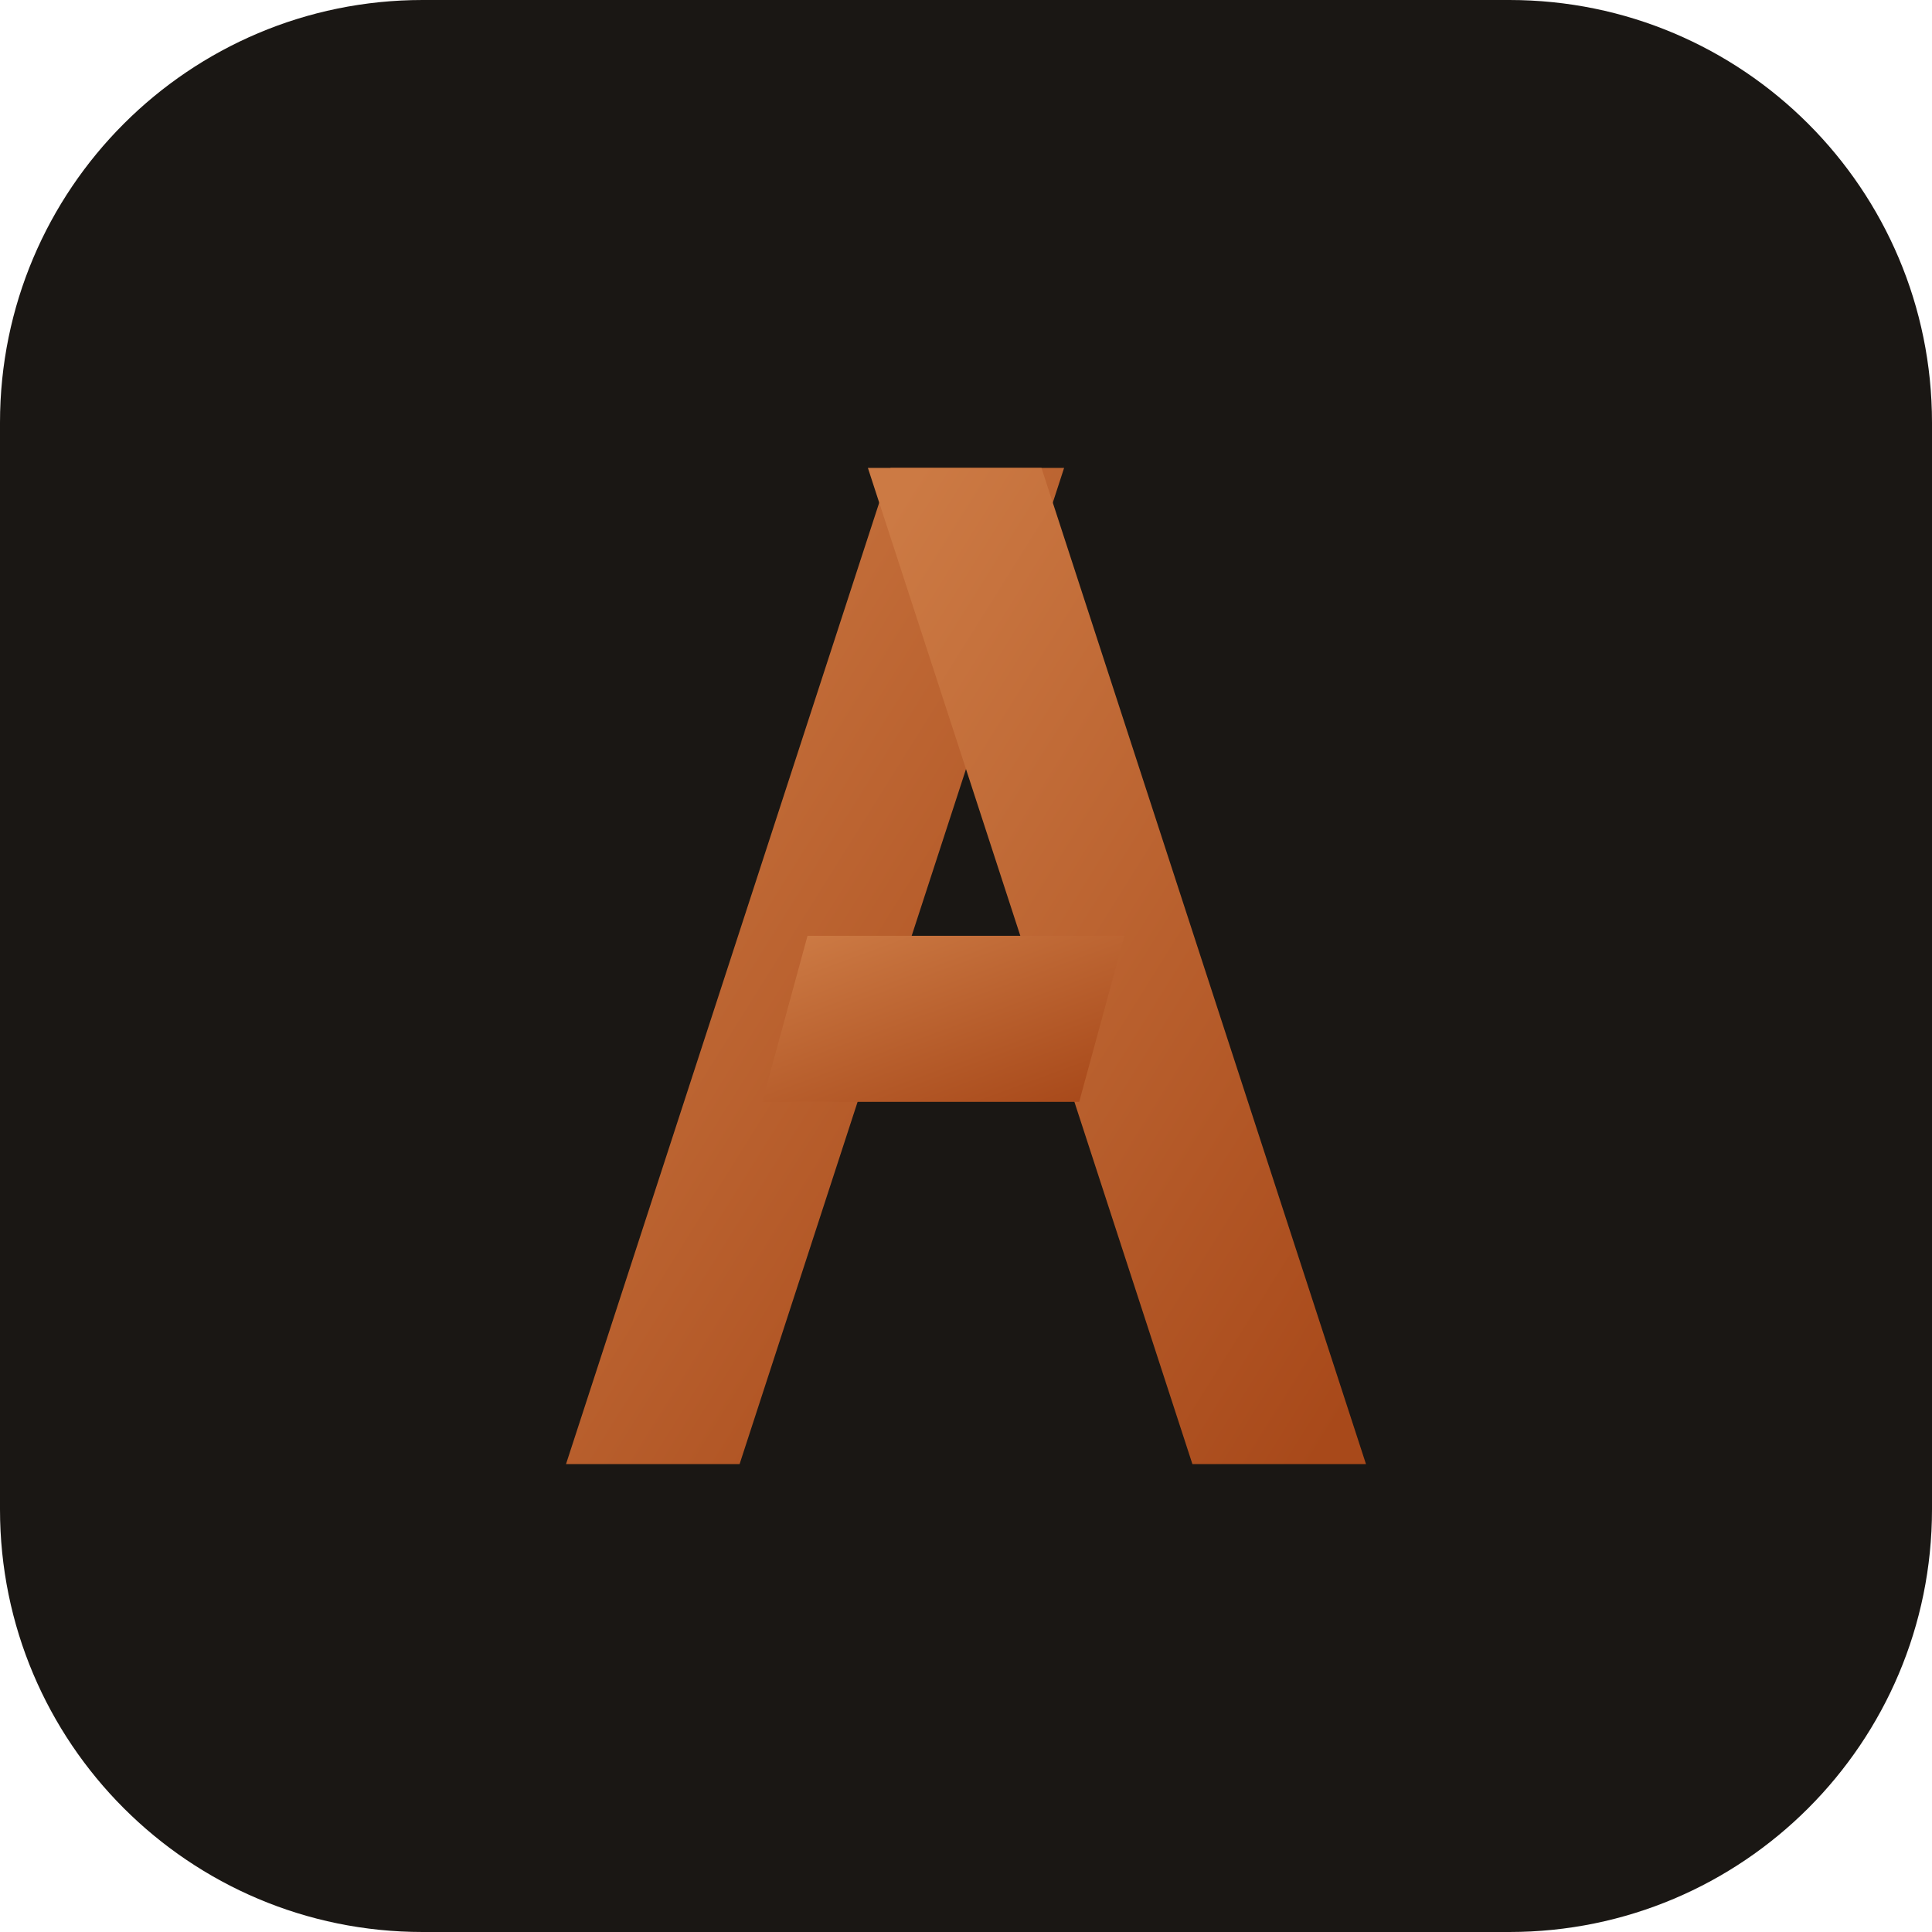
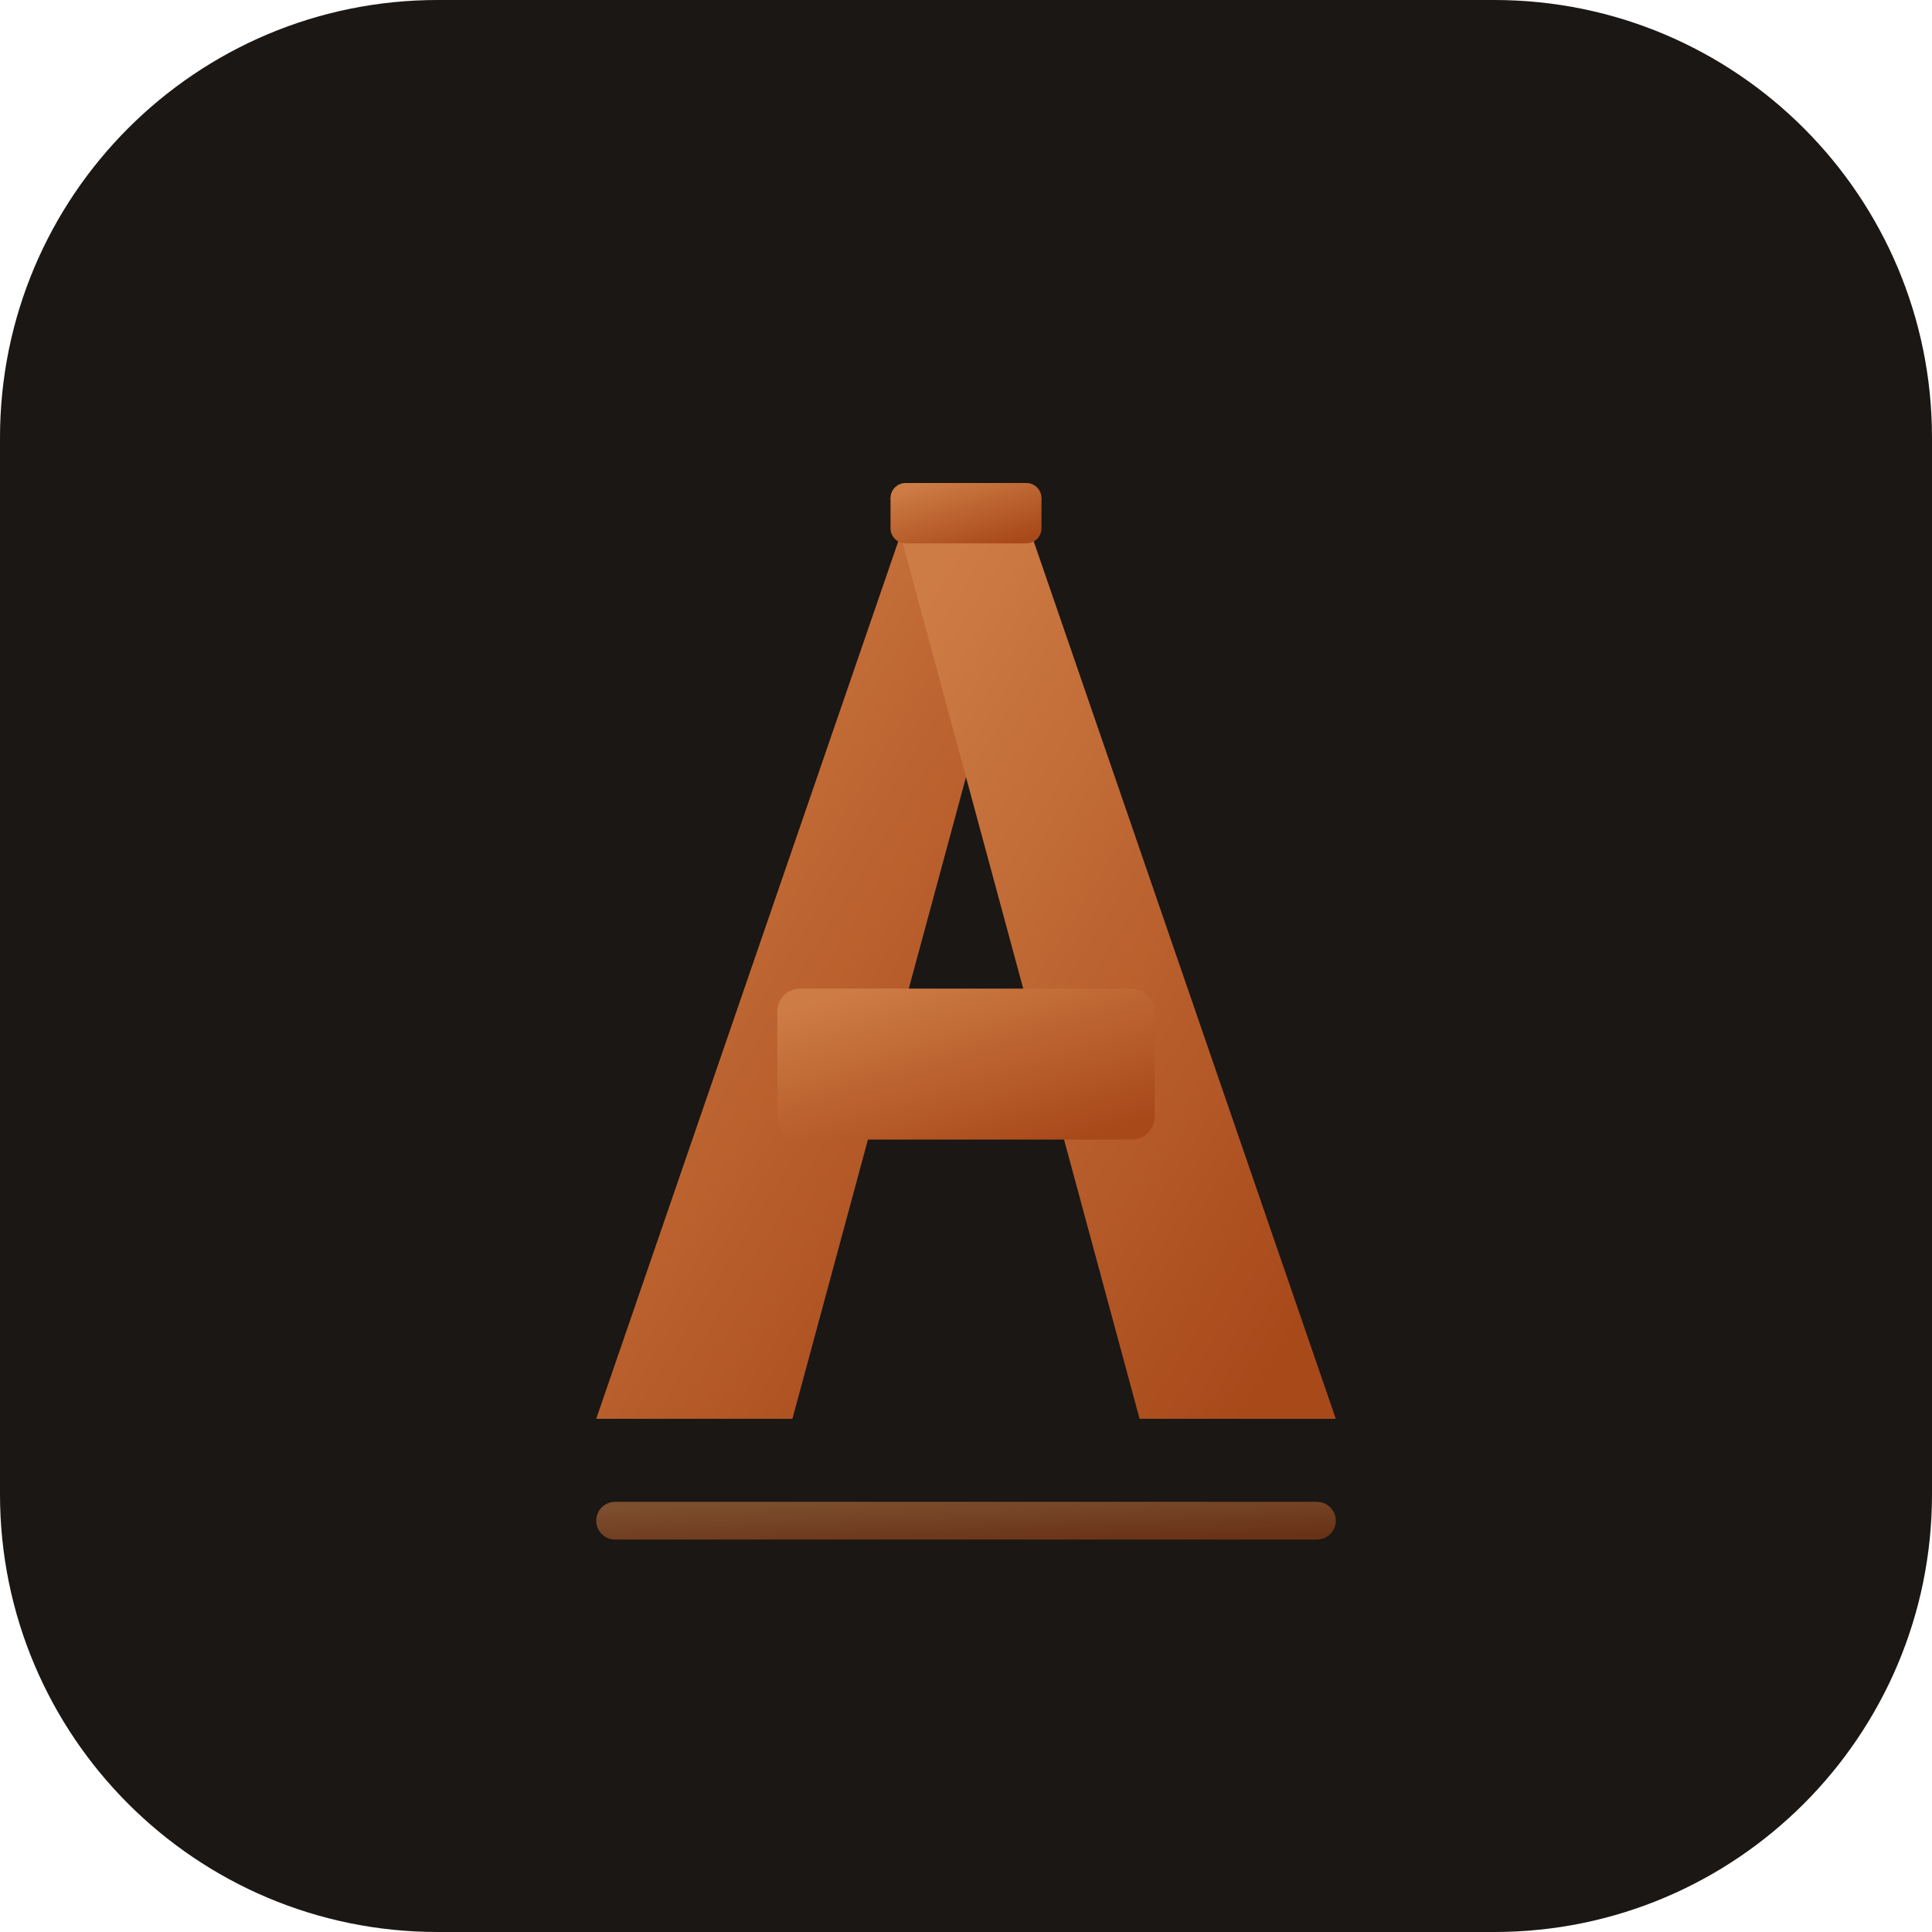
<svg xmlns="http://www.w3.org/2000/svg" viewBox="0 0 512 512">
  <defs>
-     <linearGradient id="amber" x1="0.1" y1="0" x2="0.9" y2="1">
-       <stop offset="0" stop-color="#CC7A44" />
+     <linearGradient id="amber" x1="0.15" y1="0.05" x2="0.85" y2="0.95">
+       <stop offset="0" stop-color="#CE7C45" />
      <stop offset="1" stop-color="#A8491A" />
    </linearGradient>
  </defs>
-   <rect width="512" height="512" rx="112" fill="#1A1714" />
+   <rect width="512" height="512" rx="116" fill="#1A1714" />
  <g fill="url(#amber)">
-     <path d="M150 388 L236 124 L282 124 L196 388 Z" />
-     <path d="M362 388 L276 124 L230 124 L316 388 Z" />
-     <path d="M214 248 L298 248 L286 292 L202 292 Z" />
+     <path d="M158 376 L242 132 L276 132 L210 376 Z" />
+     <path d="M354 376 L270 132 L236 132 L302 376 Z" />
+     <rect x="206" y="262" width="100" height="40" rx="6" />
+     <rect x="236" y="128" width="40" height="16" rx="4" />
  </g>
+   <rect x="158" y="398" width="196" height="10" rx="5" fill="url(#amber)" opacity="0.55" />
</svg>
